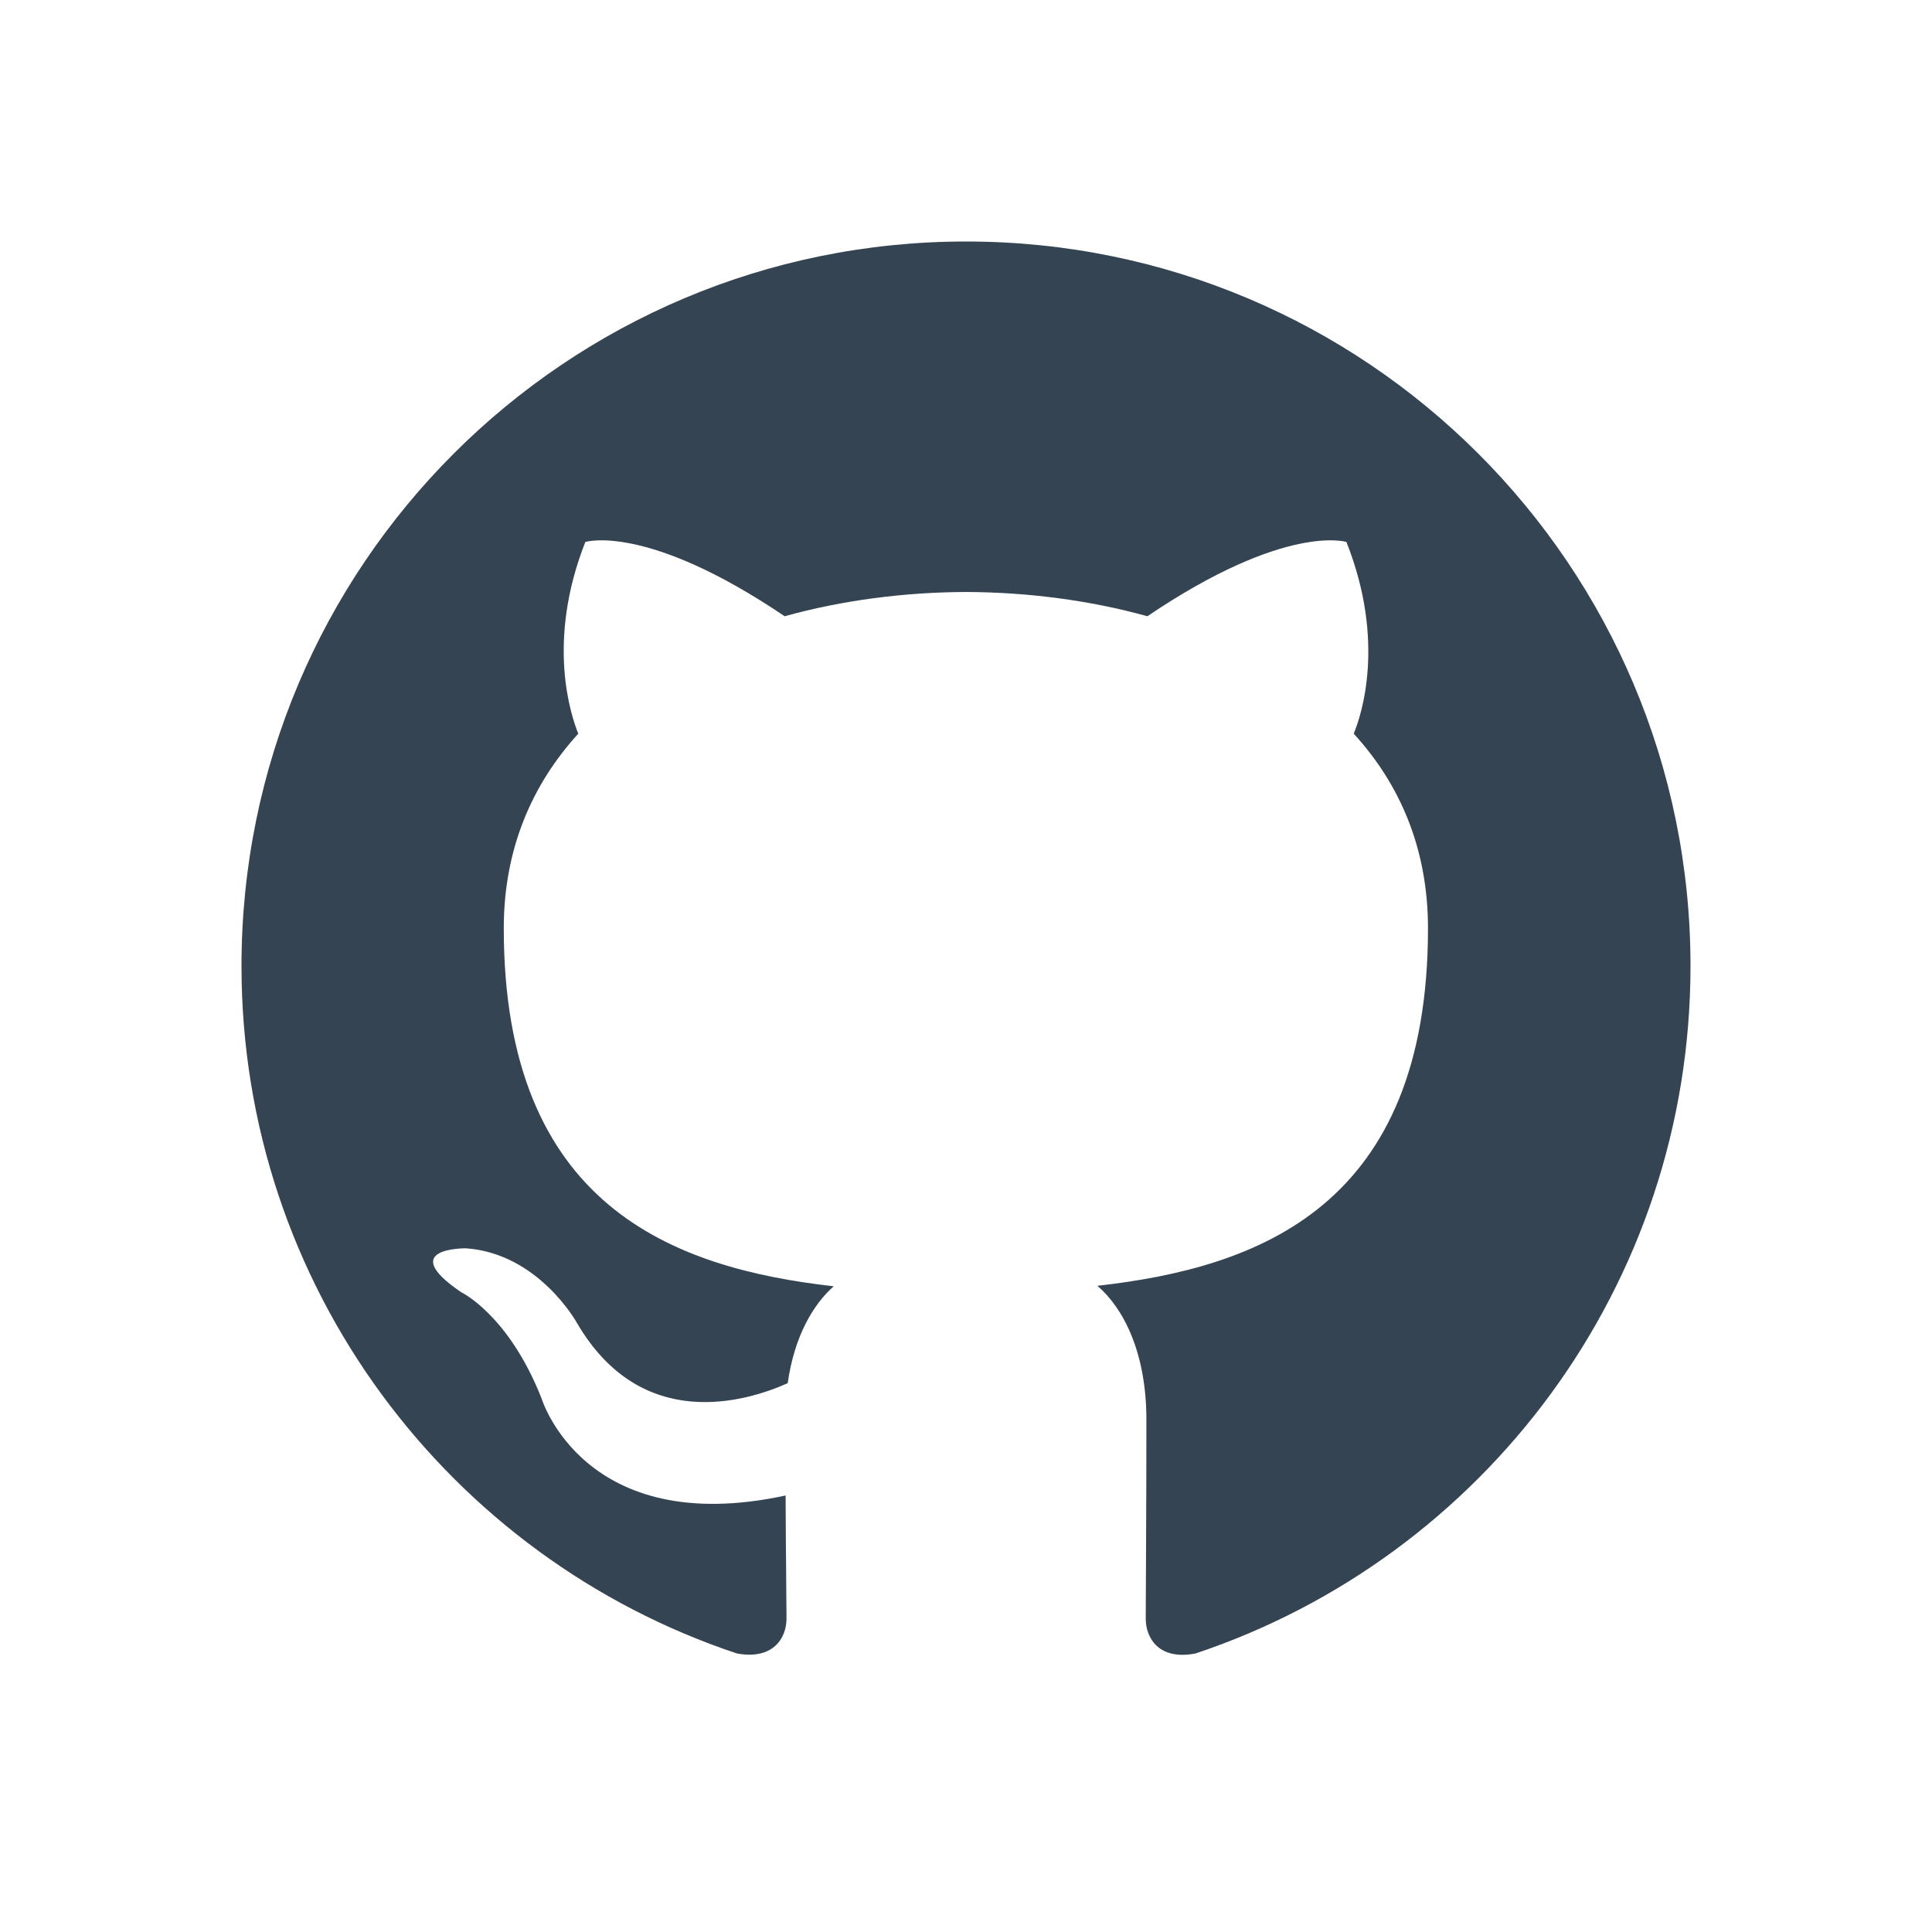
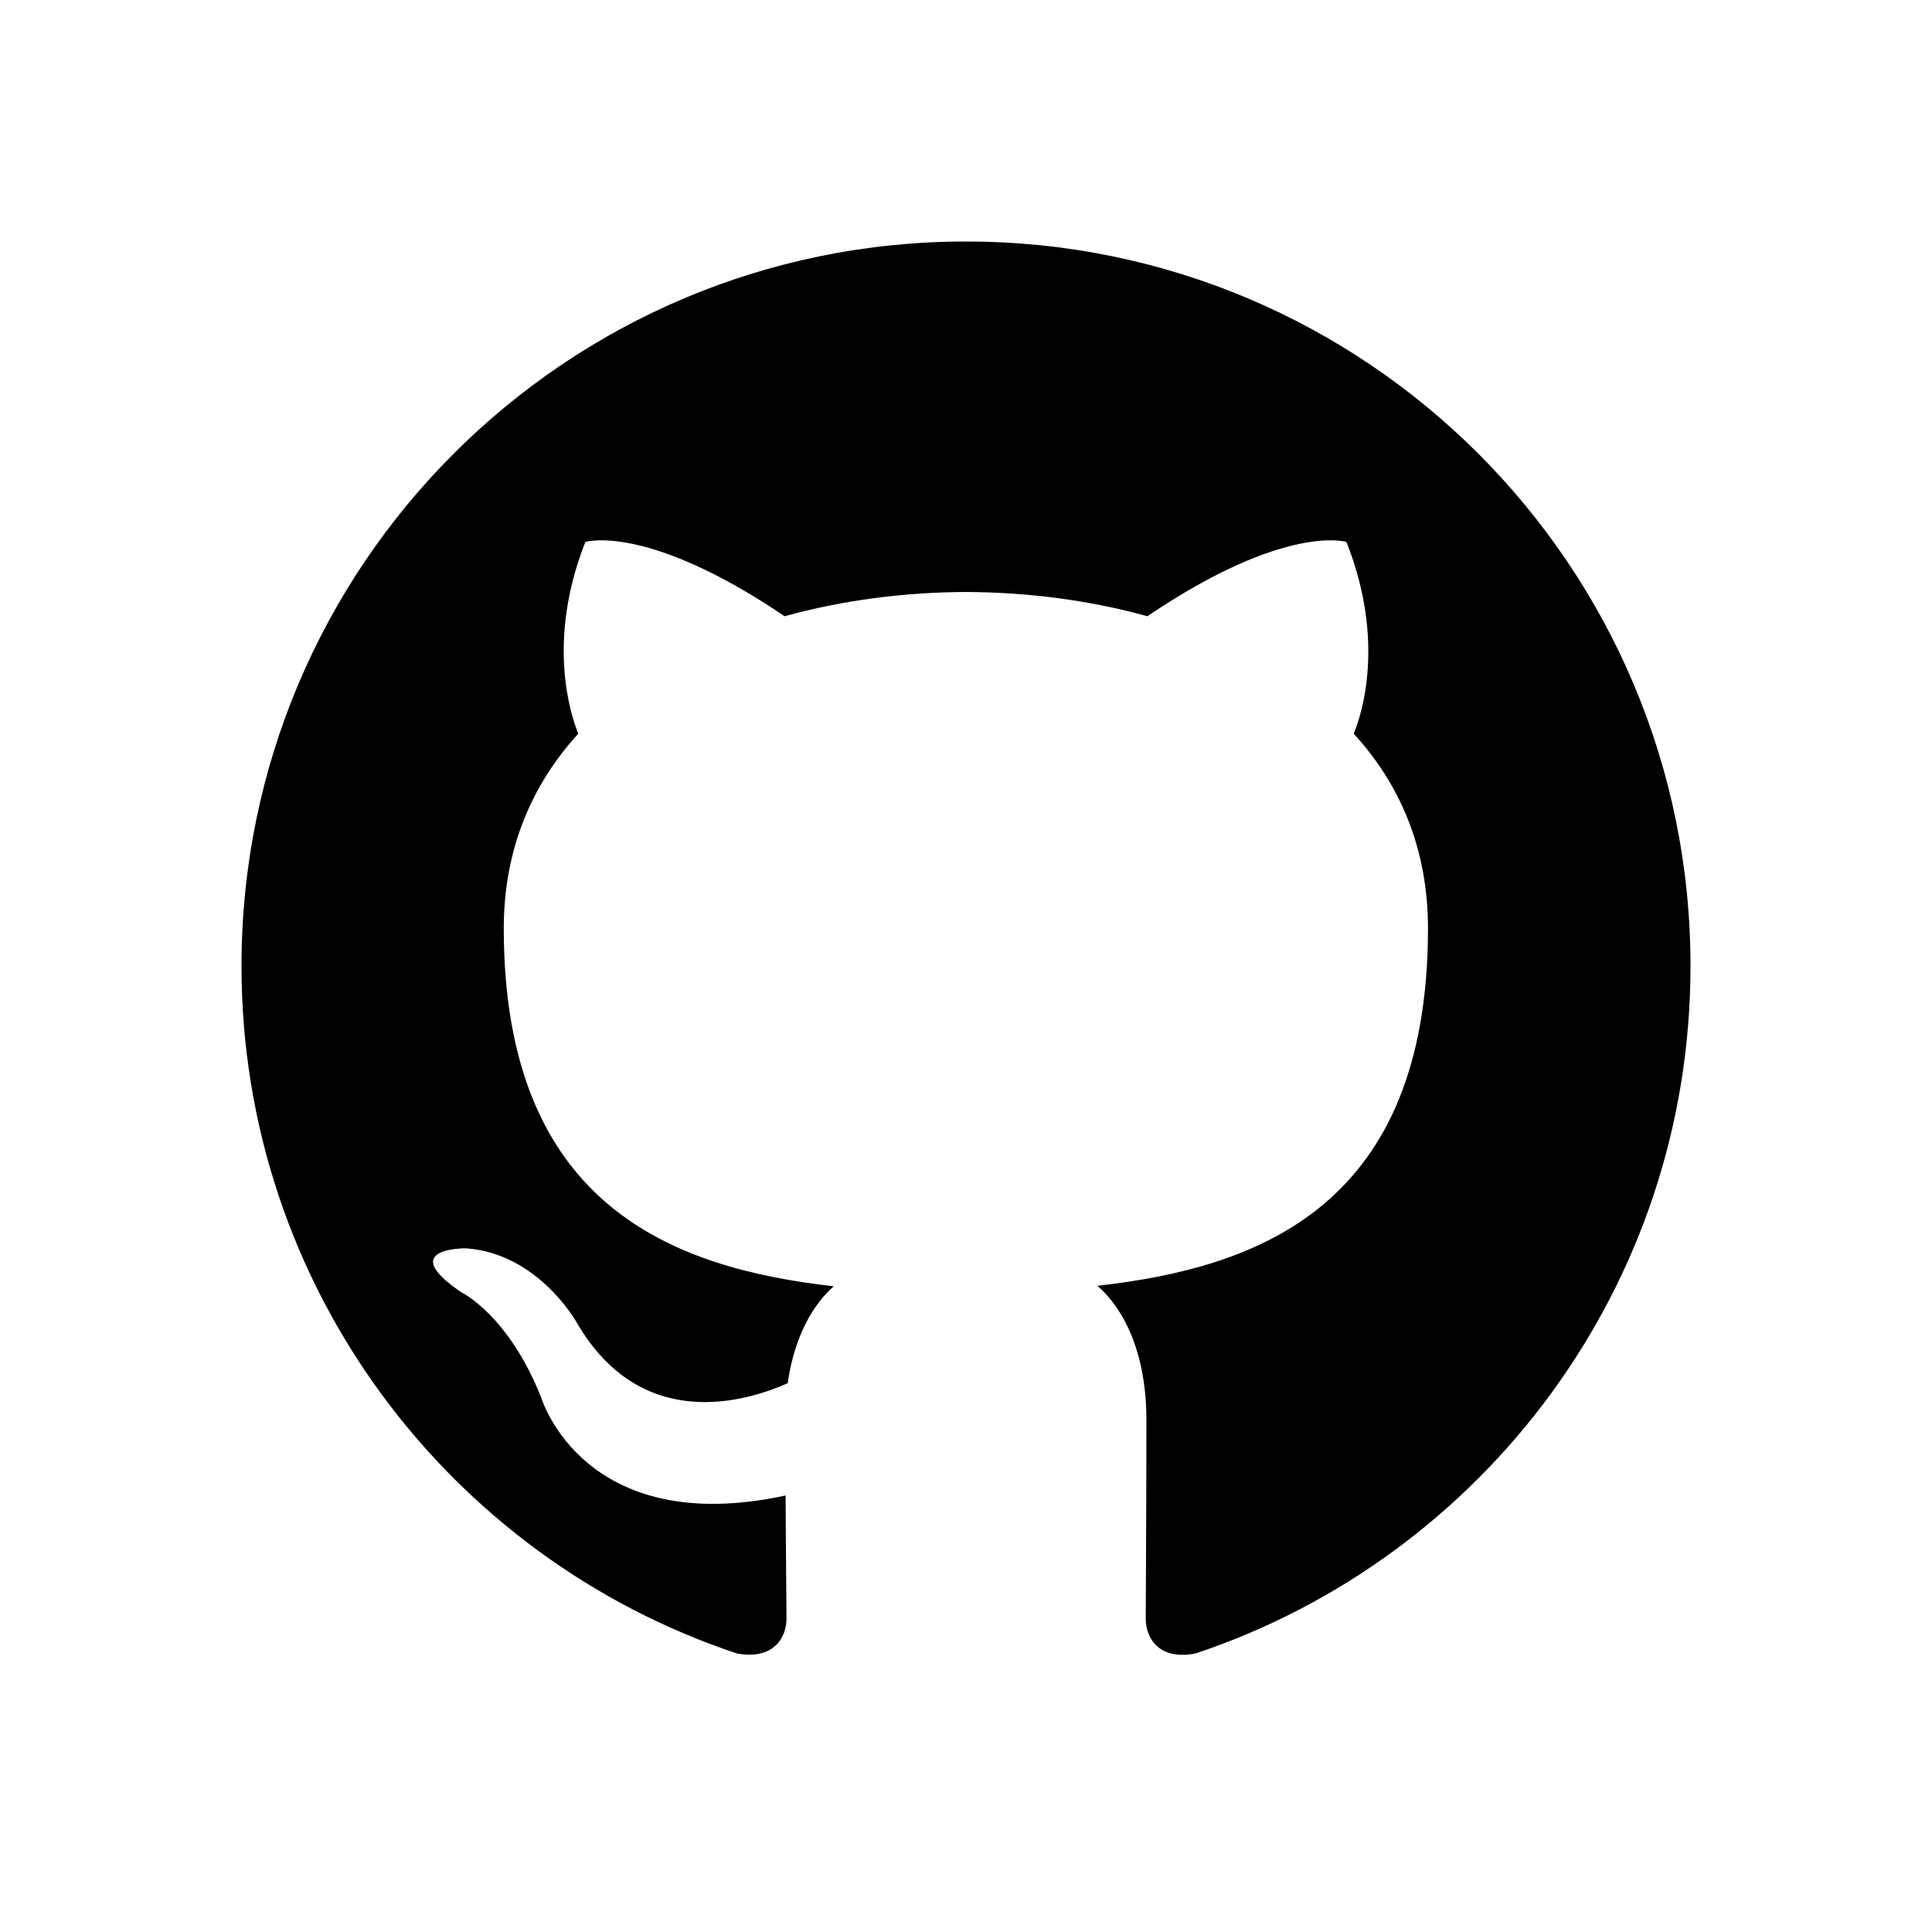
- <svg xmlns="http://www.w3.org/2000/svg" fill="#344453" fill-hover="" viewBox="0 0 32 32" width="48px" height="48px" fill-rule="evenodd">
+ <svg xmlns="http://www.w3.org/2000/svg" fill="#000000" fill-hover="" viewBox="0 0 32 32" width="48px" height="48px" fill-rule="evenodd">
  <path fill-rule="evenodd" d="M 16 4 C 9.371 4 4 9.371 4 16 C 4 21.301 7.438 25.801 12.207 27.387 C 12.809 27.496 13.027 27.129 13.027 26.809 C 13.027 26.523 13.016 25.77 13.012 24.77 C 9.672 25.492 8.969 23.16 8.969 23.16 C 8.422 21.773 7.637 21.402 7.637 21.402 C 6.547 20.66 7.719 20.676 7.719 20.676 C 8.922 20.762 9.555 21.91 9.555 21.91 C 10.625 23.746 12.363 23.215 13.047 22.91 C 13.156 22.133 13.469 21.605 13.809 21.305 C 11.145 21.004 8.344 19.973 8.344 15.375 C 8.344 14.062 8.812 12.992 9.578 12.152 C 9.457 11.852 9.043 10.629 9.695 8.977 C 9.695 8.977 10.703 8.656 12.996 10.207 C 13.953 9.941 14.98 9.809 16 9.805 C 17.02 9.809 18.047 9.941 19.004 10.207 C 21.297 8.656 22.301 8.977 22.301 8.977 C 22.957 10.629 22.547 11.852 22.422 12.152 C 23.191 12.992 23.652 14.062 23.652 15.375 C 23.652 19.984 20.848 20.996 18.176 21.297 C 18.605 21.664 18.988 22.398 18.988 23.516 C 18.988 25.121 18.977 26.414 18.977 26.809 C 18.977 27.129 19.191 27.504 19.801 27.387 C 24.566 25.797 28 21.301 28 16 C 28 9.371 22.629 4 16 4 Z" />
</svg>
